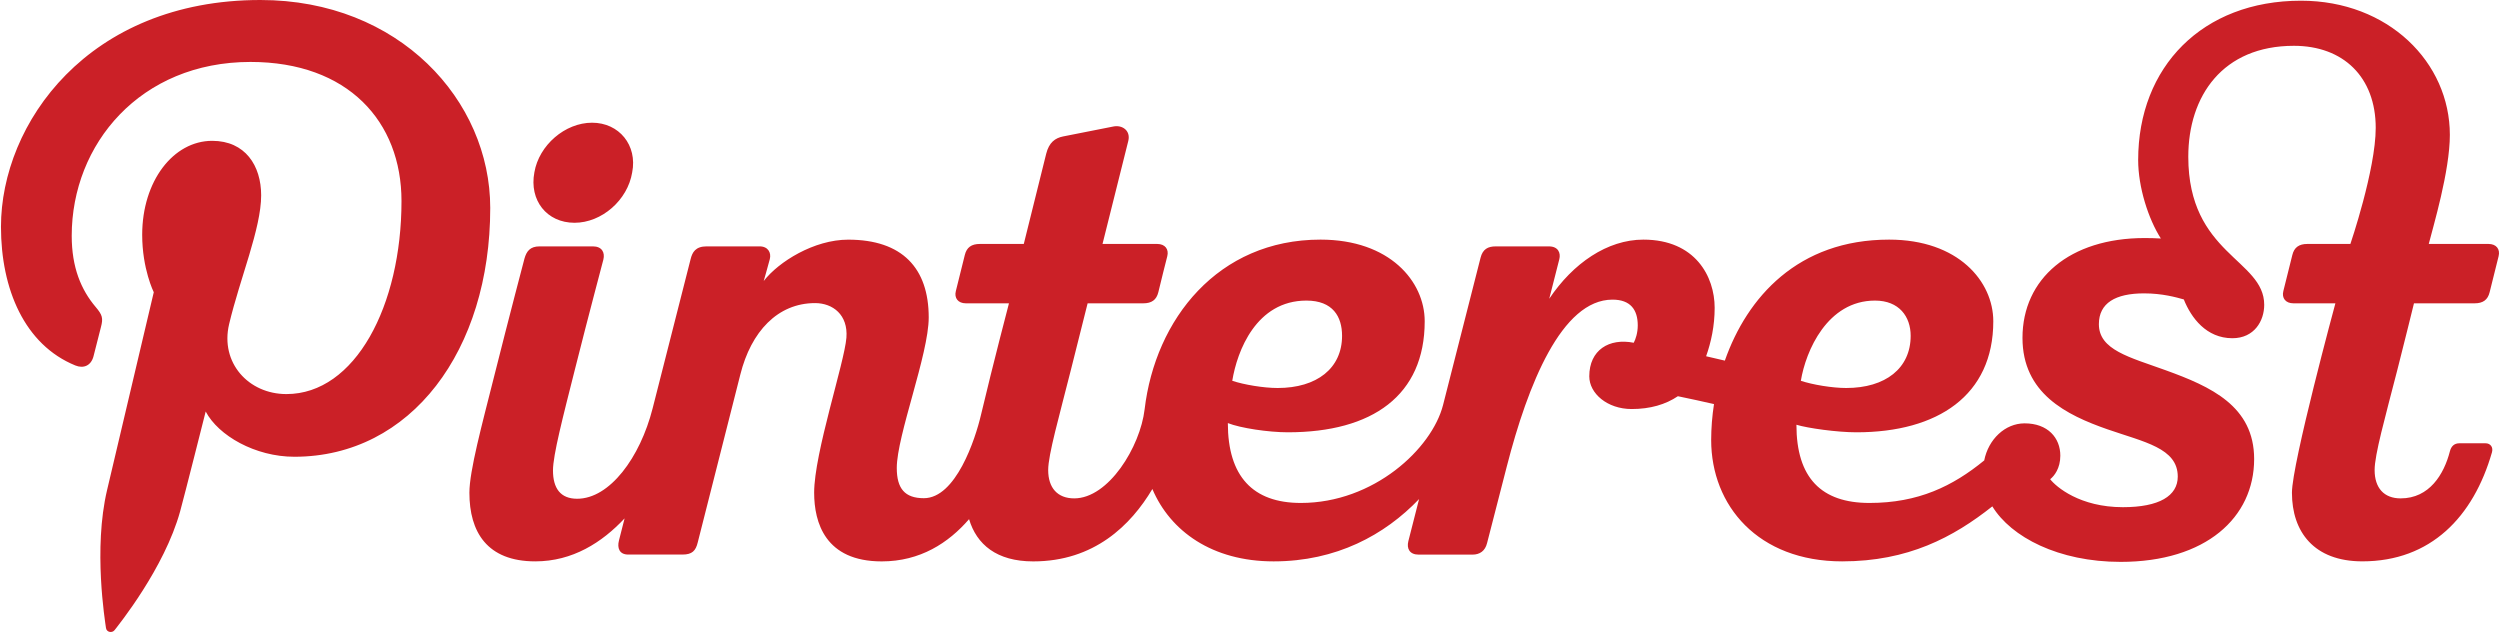
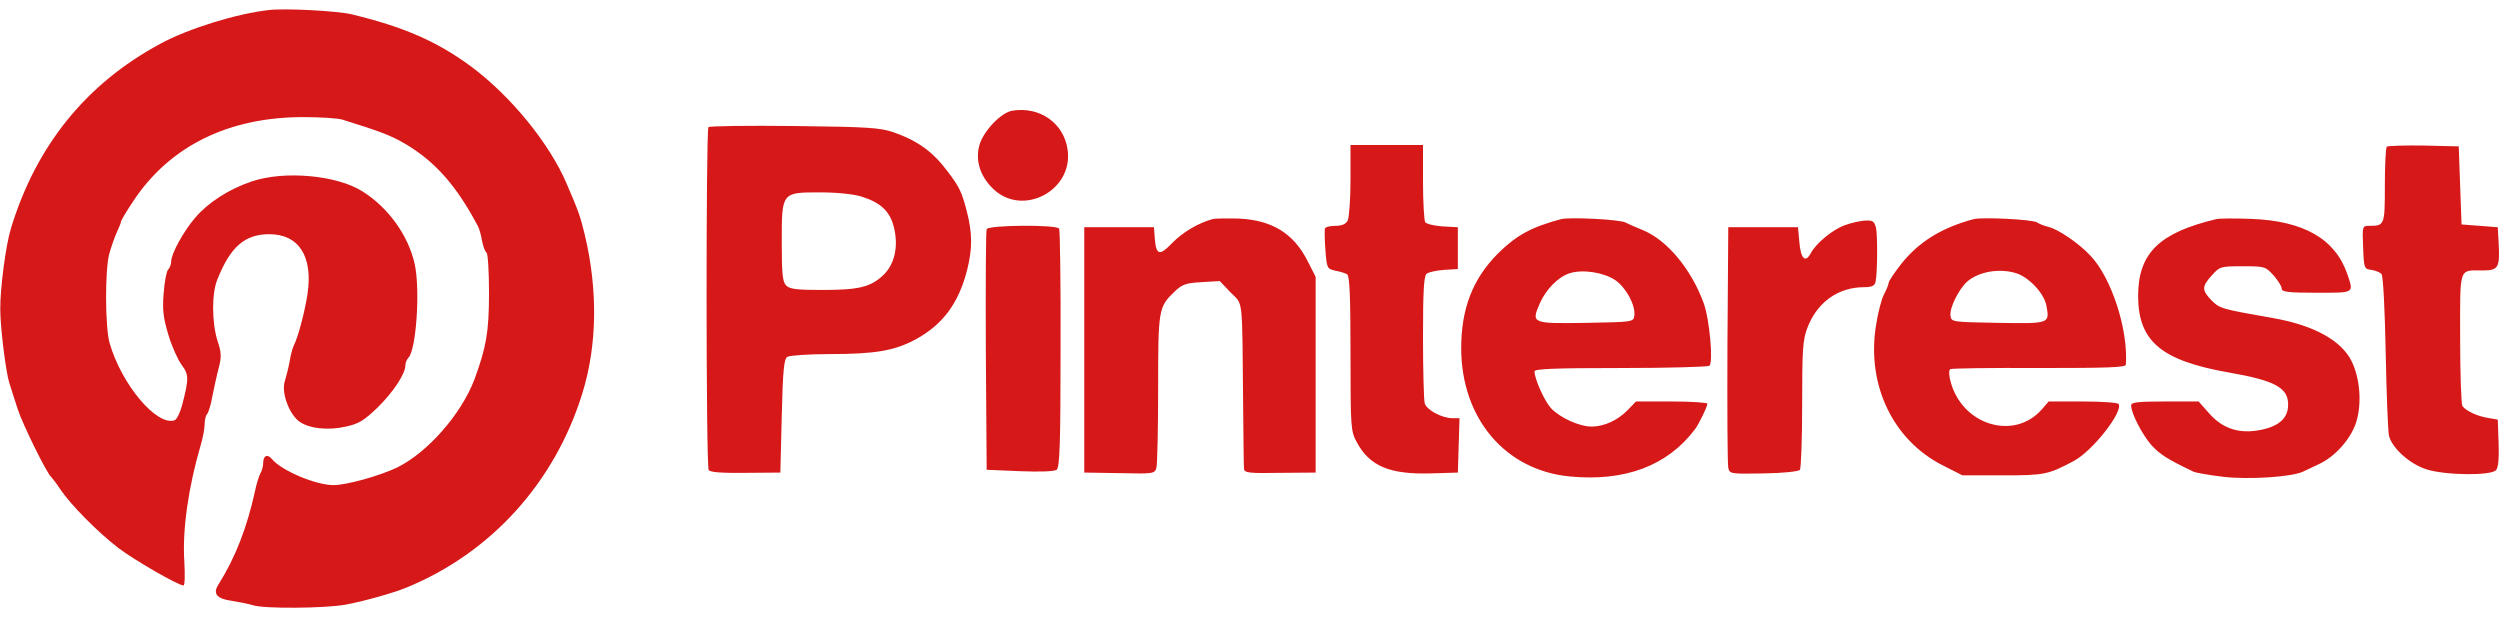
- <svg xmlns="http://www.w3.org/2000/svg" width="2500" height="632" viewBox="0 0 619.579 156.752">
-   <path d="M142.26 55.254c6.723 0 13.173-5.597 14.295-12.502 1.326-6.721-3.231-12.318-9.949-12.318-6.72 0-13.171 5.597-14.31 12.318-1.311 6.905 3.059 12.502 9.964 12.502zM598.482 75.231h15.039c2.061 0 3.268-.837 3.732-2.76a673.16 673.16 0 0 1 2.221-8.921c.445-1.731-.563-3.043-2.482-3.043h-14.84c1.069-4.253 5.231-18.061 5.231-27.063 0-17.978-15.266-33.27-36.927-33.27-24.463 0-40.378 16.417-40.378 39.518 0 6.738 2.514 14.592 5.63 19.464a70.02 70.02 0 0 0-4.027-.114c-18.588 0-30.296 10.083-30.296 24.755 0 13.77 10.855 19.121 21.075 22.682 9.078 3.164 17.438 4.636 17.438 11.728 0 4.782-4.6 7.588-13.602 7.588-10.681 0-16.551-5.03-18.043-6.938 1.012-.795 2.517-2.688 2.517-5.842 0-4.412-3.099-8.013-8.855-8.013-4.87 0-8.987 3.972-10.021 9.197-7.822 6.399-16.359 10.546-28.467 10.546-11.922 0-18.11-6.201-18.11-19.396 2.795.851 10.073 1.873 14.883 1.873 20.187 0 33.945-9.172 33.945-27.54 0-9.877-8.671-20.25-25.825-20.25h-.039c-22.562 0-35.2 14.292-40.718 30.012a322.373 322.373 0 0 0-4.646-1.084c1.234-3.487 2.12-7.528 2.12-12.008 0-7.764-4.808-16.92-17.674-16.92-8.962 0-17.463 5.87-23.355 14.668 1.466-5.739 2.438-9.561 2.501-9.817.384-1.501-.241-3.173-2.582-3.173h-13.205c-1.882 0-3.21.665-3.745 2.808-.359 1.429-4.896 19.231-9.313 36.565-2.782 10.808-17.174 24.262-35.263 24.262-11.924 0-18.107-6.609-18.107-19.809 3.12 1.242 10.072 2.285 14.88 2.285 21.008 0 33.945-9.172 33.945-27.54 0-9.877-8.67-20.25-25.826-20.25h-.037c-25.406 0-40.969 19.733-43.606 42.107-1.097 9.301-8.947 22.073-17.457 22.073-4.146 0-6.458-2.604-6.458-7.025 0-3.818 2.688-13.154 5.634-24.854.987-3.914 2.485-9.885 4.146-16.501h13.812c2.056 0 3.262-.837 3.729-2.76.661-2.769 1.874-7.6 2.218-8.921.445-1.731-.557-3.043-2.482-3.043H273.21s6.253-24.95 6.402-25.591c.602-2.537-1.521-4.001-3.742-3.534 0 0-10.498 2.055-12.445 2.461-1.957.396-3.476 1.471-4.183 4.292l-5.56 22.372h-10.906c-2.056 0-3.265.839-3.726 2.758a924.923 924.923 0 0 1-2.218 8.923c-.451 1.731.556 3.043 2.479 3.043h10.695c-.076.306-3.863 14.712-6.926 27.613-1.442 6.204-6.271 20.721-14.179 20.721-4.724 0-6.72-2.383-6.72-7.494 0-8.049 7.923-28.198 7.923-37.341 0-12.213-6.552-19.289-19.975-19.289-8.461 0-17.234 5.463-20.952 10.258 0 0 1.128-3.925 1.514-5.434.412-1.594-.443-3.16-2.536-3.16h-13.124c-2.793 0-3.565 1.493-3.975 3.135-.164.659-4.893 19.229-9.433 37.056-3.105 12.207-10.65 22.407-18.717 22.407-4.148 0-5.995-2.603-5.995-7.024 0-3.82 2.468-13.246 5.413-24.945 3.583-14.243 6.744-25.972 7.082-27.342.441-1.756-.344-3.286-2.607-3.286h-13.203c-2.392 0-3.246 1.255-3.75 2.999 0 0-3.716 14.067-7.651 29.727-2.858 11.365-6.014 22.941-6.014 28.38 0 9.706 4.358 17.022 16.339 17.022 9.247 0 16.565-4.689 22.153-10.664-.821 3.234-1.345 5.281-1.398 5.49-.482 1.849.102 3.483 2.28 3.483h13.511c2.352 0 3.256-.946 3.747-2.997.473-1.957 10.564-41.648 10.564-41.648 2.667-10.662 9.264-17.722 18.545-17.722 4.401 0 8.21 2.914 7.769 8.577-.49 6.23-8.003 28.611-8.003 38.434 0 7.435 2.757 17.054 16.753 17.054 9.54 0 16.563-4.574 21.67-10.477 1.87 6.265 6.824 10.477 15.911 10.477 15.102 0 24.205-8.957 29.553-17.954 4.438 10.453 14.832 17.949 30.074 17.949 15.535 0 27.557-6.549 36.077-15.452l-2.657 10.422c-.483 1.877.334 3.353 2.538 3.353h13.372c1.831 0 3.134-.931 3.609-2.854.235-.944 2.167-8.411 4.896-19.021 5.219-20.303 13.607-41.367 26.211-41.367 4.445 0 6.268 2.485 6.268 6.4 0 1.846-.536 3.441-.999 4.296-6.109-1.214-11.024 1.802-11.024 8.325 0 4.25 4.472 8.113 10.508 8.113 4.612 0 8.425-1.131 11.466-3.178a428.71 428.71 0 0 1 8.959 1.948 58.933 58.933 0 0 0-.701 8.898c0 16.296 11.636 30.116 32.493 30.116 16.344 0 27.56-5.979 37.242-13.644 4.654 7.615 16.405 13.769 31.822 13.769 21.13 0 33.114-10.987 33.114-25.51 0-13.145-10.791-17.983-21.919-22.011-9.046-3.268-16.591-5.045-16.591-11.438 0-5.24 4.125-7.637 11.195-7.637 4.587 0 8.031.988 9.87 1.504 1.824 4.565 5.598 9.62 12.041 9.62 5.452 0 7.9-4.312 7.9-8.283 0-11.304-18.83-12.489-18.83-36.732 0-15.075 8.53-27.511 26.196-27.511 12.275 0 20.291 7.784 20.291 20.347 0 10.358-6.282 28.797-6.282 28.797h-10.678c-2.052 0-3.263.839-3.727 2.758a761.603 761.603 0 0 1-2.222 8.923c-.449 1.731.558 3.043 2.482 3.043h10.426s-10.778 39.75-10.778 46.979c0 9.706 5.47 17.02 17.456 17.02 16.953 0 27.547-11.017 32.153-27.037.358-1.239-.344-2.248-1.599-2.248h-6.468c-1.291 0-2.04.736-2.366 1.998-1.461 5.687-5.082 11.67-12.212 11.67-4.146 0-6.457-2.604-6.457-7.024 0-3.819 2.528-12.76 5.638-24.854 1.482-5.759 4.12-16.503 4.12-16.503zm-133.674-.679c5.995 0 8.843 3.988 8.843 8.741 0 8.039-6.235 12.941-15.987 12.941-3.49 0-8.369-.827-11.25-1.787 1.211-7.393 6.562-19.895 18.394-19.895zm-141.025 0c6.562 0 8.84 3.988 8.84 8.741 0 8.039-6.232 12.941-15.983 12.941-3.491 0-8.37-.827-11.25-1.787 1.204-7.393 5.949-19.895 18.393-19.895zM64.347 0C21.569 0 0 30.67 0 56.246c0 15.486 5.863 29.263 18.438 34.396 2.062.844 3.909.029 4.507-2.254.416-1.58 1.4-5.565 1.839-7.226.604-2.258.369-3.05-1.295-5.018-3.626-4.277-5.943-9.814-5.943-17.657 0-22.754 17.024-43.124 44.33-43.124 24.18 0 37.463 14.774 37.463 34.505 0 25.961-11.488 47.872-28.545 47.872-9.419 0-16.47-7.79-14.21-17.344 2.706-11.406 7.948-23.716 7.948-31.949 0-7.37-3.956-13.517-12.143-13.517-9.629 0-17.364 9.961-17.364 23.305 0 8.499 2.872 14.247 2.872 14.247s-9.854 41.751-11.581 49.063c-3.44 14.562-.518 32.413-.271 34.216.146 1.068 1.519 1.322 2.141.516.888-1.159 12.355-15.317 16.255-29.465 1.103-4.006 6.333-24.748 6.333-24.748 3.128 5.967 12.271 11.223 21.994 11.223 28.943 0 48.581-26.387 48.581-61.707C121.349 24.873 98.728 0 64.347 0z" fill="#cb2027" />
+ <svg xmlns="http://www.w3.org/2000/svg" height="617" viewBox=".6 3.9 896.7 215.5" width="2500">
+   <path d="m97 4.6c-11.6 1.3-29 6.7-38.9 12.1-26.6 14.3-44.6 36.6-53.6 66.3-1.8 5.8-3.9 21.6-3.8 29 0 6.5 2 22.4 3.2 26.2.6 1.8 1.9 6.1 3 9.4 1.8 5.6 10.5 23.2 12 24.4.3.3 1.9 2.3 3.4 4.6 3.7 5.5 13.4 15.3 20.7 20.9 5.6 4.3 21.4 13.4 23.4 13.5.5 0 .6-3.8.3-8.8-.7-11.1 1.4-26.2 5.9-41.6.8-2.6 1.4-6 1.4-7.5s.4-3.1.9-3.6c.5-.6 1.4-3.5 1.9-6.5.6-3 1.6-7.6 2.3-10.2 1-3.9.9-5.4-.5-9.6-2-6.4-2.1-16.8-.1-21.8 4.7-11.9 9.9-16.4 18.7-16.4 10.6 0 15.7 8 13.7 21.4-.9 6.1-3.4 15.7-5 18.7-.4.9-1.1 3.4-1.4 5.5-.4 2.2-1.2 5.3-1.7 7-1.4 3.9 1.3 11.5 4.9 14.4 3.4 2.7 10.5 3.5 17 2 4.6-1 6.5-2.2 11.3-6.8 5.7-5.6 10-12.1 10-15.2 0-.9.5-2.1 1.1-2.7 2.8-2.8 4.3-24.6 2.2-33.8-2.3-10.1-9.4-20-18.6-25.8-9.2-5.9-28.2-7.6-39.9-3.6-8.2 2.8-15.5 7.5-20.2 13-4.2 4.9-8.6 12.9-8.6 15.7 0 1-.5 2.3-1.1 2.9s-1.3 4.4-1.6 8.5c-.5 6.1-.1 8.9 1.7 14.9 1.2 4.1 3.4 8.9 4.7 10.7 2.7 3.6 2.7 5 .2 14.6-.7 2.6-1.9 5-2.6 5.3-6.3 2.4-19.1-12.7-23.4-27.7-1.6-5.7-1.7-26-.1-32 .7-2.5 1.9-5.9 2.7-7.7.8-1.7 1.5-3.4 1.5-3.8s2-3.8 4.5-7.5c13-19.6 34.1-30 60.8-30 6.1 0 12.4.4 14.1.9 13.8 4.3 17.5 5.7 22.9 8.9 10.5 6.3 18.1 14.9 25.7 29.3.5.9 1.2 3.3 1.5 5.3.4 2 1.1 3.9 1.6 4.2s.9 6.8.9 14.5c0 13.9-1 19.5-5.2 30.9-4.7 12.5-16.8 26.3-27.8 31.7-6.3 3-18.1 6.3-22.8 6.3-6.3 0-18.7-5.2-22.1-9.4-1.6-1.9-3.1-1.2-3.1 1.5 0 1-.4 2.7-1 3.7-.5.9-1.4 3.7-1.9 6.2-2.9 13.2-7 23.9-13.3 33.9-1.9 3.1-.3 4.9 4.9 5.6 2.6.4 6.1 1.1 7.7 1.6 4 1.3 25.7 1.1 33-.2 6.6-1.2 17.3-4.2 22.1-6.2 30.2-12.4 53.1-37.6 63-69.7 5.3-17.1 5.6-37 .8-57-1.6-6.5-2.1-8-6.4-18-6.2-14.6-20.2-31.7-34.4-42.2-12.2-9-24.2-14.2-42.9-18.7-5.2-1.2-23.7-2.2-29.6-1.5zm266.7 36.1c-3.9.6-10.1 7-11.7 12-1.7 5.5 0 11.4 4.8 16 10.6 10.3 29 .6 26.7-14.2-1.4-9.4-10-15.4-19.8-13.8zm-109 5.9c-.9 1-.9 121.6.1 123 .5.8 4.8 1.1 13.2 1l12.5-.1.5-20.3c.4-16.5.8-20.5 2-21.2.8-.5 7.6-1 15.1-1 16.4 0 23.3-1.2 30.8-5.2 9.8-5.3 15.5-12.9 18.6-25 1.9-7.6 1.9-13.1-.1-20.9-1.8-7-2.6-8.7-6.9-14.4-5.3-7.1-10.7-11-19.5-14.1-4.9-1.6-9-1.9-35.5-2.2-16.5-.2-30.4 0-30.8.4zm54.9 24.9c6.7 2.1 10 5.1 11.5 10.5 1.9 7.1.5 13.7-3.7 17.7-4.6 4.3-8.7 5.3-22.1 5.3-8.8 0-11.5-.3-12.7-1.6-1.3-1.2-1.6-4.1-1.6-15.5 0-18-.1-17.9 13.8-17.9 6 0 11.8.6 14.8 1.5zm175.4-5.9c0 6.9-.5 13.4-1 14.5-.7 1.3-2.1 1.9-4.5 1.9-1.8 0-3.5.4-3.7 1-.1.5-.1 4 .2 7.7.5 6.6.6 6.7 3.6 7.4 1.7.3 3.6.9 4.2 1.3.9.5 1.2 8.4 1.2 28.4 0 26.9.1 27.9 2.3 31.9 4.6 8.5 11.8 11.5 26.4 11.1l9.8-.3.3-9.7.3-9.8h-2.5c-3.8 0-9.4-3-10-5.4-.3-1.2-.6-11.8-.6-23.7 0-16.4.3-21.9 1.3-22.7.7-.6 3.5-1.2 6.2-1.4l5-.3v-15l-5.5-.3c-3-.2-5.8-.9-6.2-1.5-.4-.7-.8-7.2-.8-14.5v-13.2h-26zm371.7-12c-.4.4-.7 6.7-.7 14 0 14.2-.1 14.4-5.6 14.4-2.5 0-2.5.1-2.2 7.7s.4 7.8 3 8.1c1.4.2 3.1.9 3.6 1.5.6.7 1.2 12.8 1.5 28.2.3 14.8.8 28.3 1.2 29.9 1.2 4.4 7.4 10 13.3 11.9 6.6 2.2 23.4 2.4 25.1.3.8-.9 1.1-4.5.9-9.7l-.3-8.4-3.5-.6c-3.8-.6-8.1-2.6-9.2-4.3-.4-.6-.8-11.5-.8-24.2 0-26.1-.6-24.4 8.1-24.4 5.7 0 6.2-1 5.7-10.1l-.3-5.4-6.5-.5-6.5-.5-.5-14-.5-14-12.6-.3c-6.9-.1-12.8.1-13.2.4zm-421.2 26c-4.9 1.3-10.6 4.6-14.4 8.5-4.6 4.8-5.8 4.5-6.3-1.6l-.3-4h-25v88l12.6.2c12.4.3 12.7.2 13.3-2 .3-1.2.6-13.9.6-28.3 0-28.5.1-29.3 6-34.9 2.6-2.5 4-3 9.6-3.3l6.5-.4 3.9 4.1c4.6 4.8 4.1.2 4.5 41.6.1 11 .2 20.7.3 21.7.2 1.4 1.8 1.6 13 1.4l12.7-.1v-70.2l-2.9-5.7c-5-9.9-12.7-14.6-24.5-15.2-4.2-.1-8.5-.1-9.6.2zm125 0c-10.8 2.9-16 5.8-22.7 12.4-9 9.1-13.1 19.7-13.1 34 .1 25.1 15.8 43.7 39 45.9 19.8 1.9 35.1-3.9 44.9-17 1.4-1.9 4.4-8 4.4-9.1 0-.4-5.8-.8-12.8-.8h-12.8l-3 3.1c-3.5 3.6-8.4 5.9-12.9 5.9s-11.4-3.2-14.6-6.6c-2.4-2.7-5.9-10.5-5.9-13.2 0-.9 7.3-1.2 30.8-1.2 16.9 0 31.2-.4 31.9-.8 1.5-1 .1-16.9-2.1-22.7-4.5-12.1-13-22.3-21.6-25.9-2.5-1-5.4-2.3-6.4-2.8-2.1-1.1-19.9-2-23.1-1.2zm19.5 21.9c3.9 2.7 7.3 9.1 6.8 12.7-.3 2.3-.5 2.3-17.4 2.6-19.5.3-19.6.2-16.5-7 2.2-5 6.6-9.5 10.7-10.8 4.7-1.5 12.3-.3 16.4 2.5zm128.5-21.9c-11.6 3.1-19.7 8.2-26 16.1-2.5 3.2-4.5 6.2-4.5 6.8 0 .5-.7 2.3-1.6 4-.9 1.6-2.2 6.6-2.9 11.1-3.5 21.4 6.1 41.4 24.1 50.4l6.9 3.5h14.5c15 0 16.3-.3 25.5-5.2 6.7-3.6 17.7-17.6 16-20.4-.4-.5-6.1-.9-12.8-.9h-12.3l-2.5 2.9c-10 11.3-28.7 5.5-32.7-10.2-.6-2.1-.6-3.9-.1-4.3.5-.3 14.8-.5 31.9-.4 24.4 0 31-.2 31.1-1.2.9-12.5-5.1-31-12.6-39-4.2-4.5-11.5-9.5-15.1-10.4-1.6-.4-3.4-1.1-4.1-1.6-1.4-1.1-19.7-2-22.8-1.2zm15.6 19.5c4.5 1.6 9.7 7.2 10.5 11.5 1.2 6.5 1.3 6.5-17.3 6.2-16.7-.3-16.8-.3-17.1-2.6-.4-2.8 3.1-9.7 6.1-12.3 4.3-3.6 11.8-4.8 17.8-2.8zm71.4-19.5c-20.5 4.9-27.9 12.2-28 27.4 0 16.4 8.2 23.3 32.5 27.6 16.7 2.9 21.5 5.5 21.3 11.8-.1 4.5-3.2 7.4-9.4 8.7-7.8 1.7-13.9-.2-18.8-5.7l-3.9-4.4h-12.1c-9.8 0-12.1.3-12.1 1.4 0 2.9 4 10.5 7.3 14.3 3.1 3.3 5.5 4.9 14.9 9.4.9.5 5.8 1.3 10.7 1.9 9.1 1.1 24.9.1 28.9-1.9.9-.4 3.5-1.7 5.7-2.7 5.7-2.7 11.1-8.8 13.1-14.6 2.2-6.6 1.6-15.8-1.5-22.2-3.7-7.5-13.5-12.9-28.1-15.5-18.8-3.3-19.1-3.4-22.1-6.3-3.6-3.7-3.6-5 0-9 2.9-3.2 3.1-3.3 11.1-3.3s8.2.1 11.1 3.3c1.6 1.8 2.9 3.9 2.9 4.7 0 1.2 2.1 1.5 12.5 1.5 13.8 0 13.4.3 11-6.8-4.4-12.6-15.7-19-34.5-19.7-5.8-.2-11.4-.2-12.5.1zm-133 2.1c-4.4 1.5-10.5 6.5-12.4 10.1s-3.6 2.1-4.1-3.9l-.5-5.4h-25l-.3 42c-.1 23.1 0 43 .3 44.3.5 2.2.8 2.2 12.8 2 6.9-.1 12.5-.7 12.9-1.3.4-.5.8-11.1.8-23.5 0-19.6.2-23.1 1.9-27.5 3.5-9.1 11-14.5 20.4-14.5 2.6 0 3.7-.5 4-1.8.7-2.9.8-16.4.2-19.4-.6-2.4-1.1-2.8-3.8-2.7-1.8.1-5 .8-7.2 1.6zm-308 1.5c-.3.7-.4 20.4-.3 43.8l.3 42.5 11.9.5c7.2.3 12.4.1 13.2-.5 1.1-.8 1.4-9.3 1.4-43.3.1-23.2-.2-42.7-.5-43.2-1-1.5-25.5-1.3-26 .2z" fill="#d71818" />
</svg>
